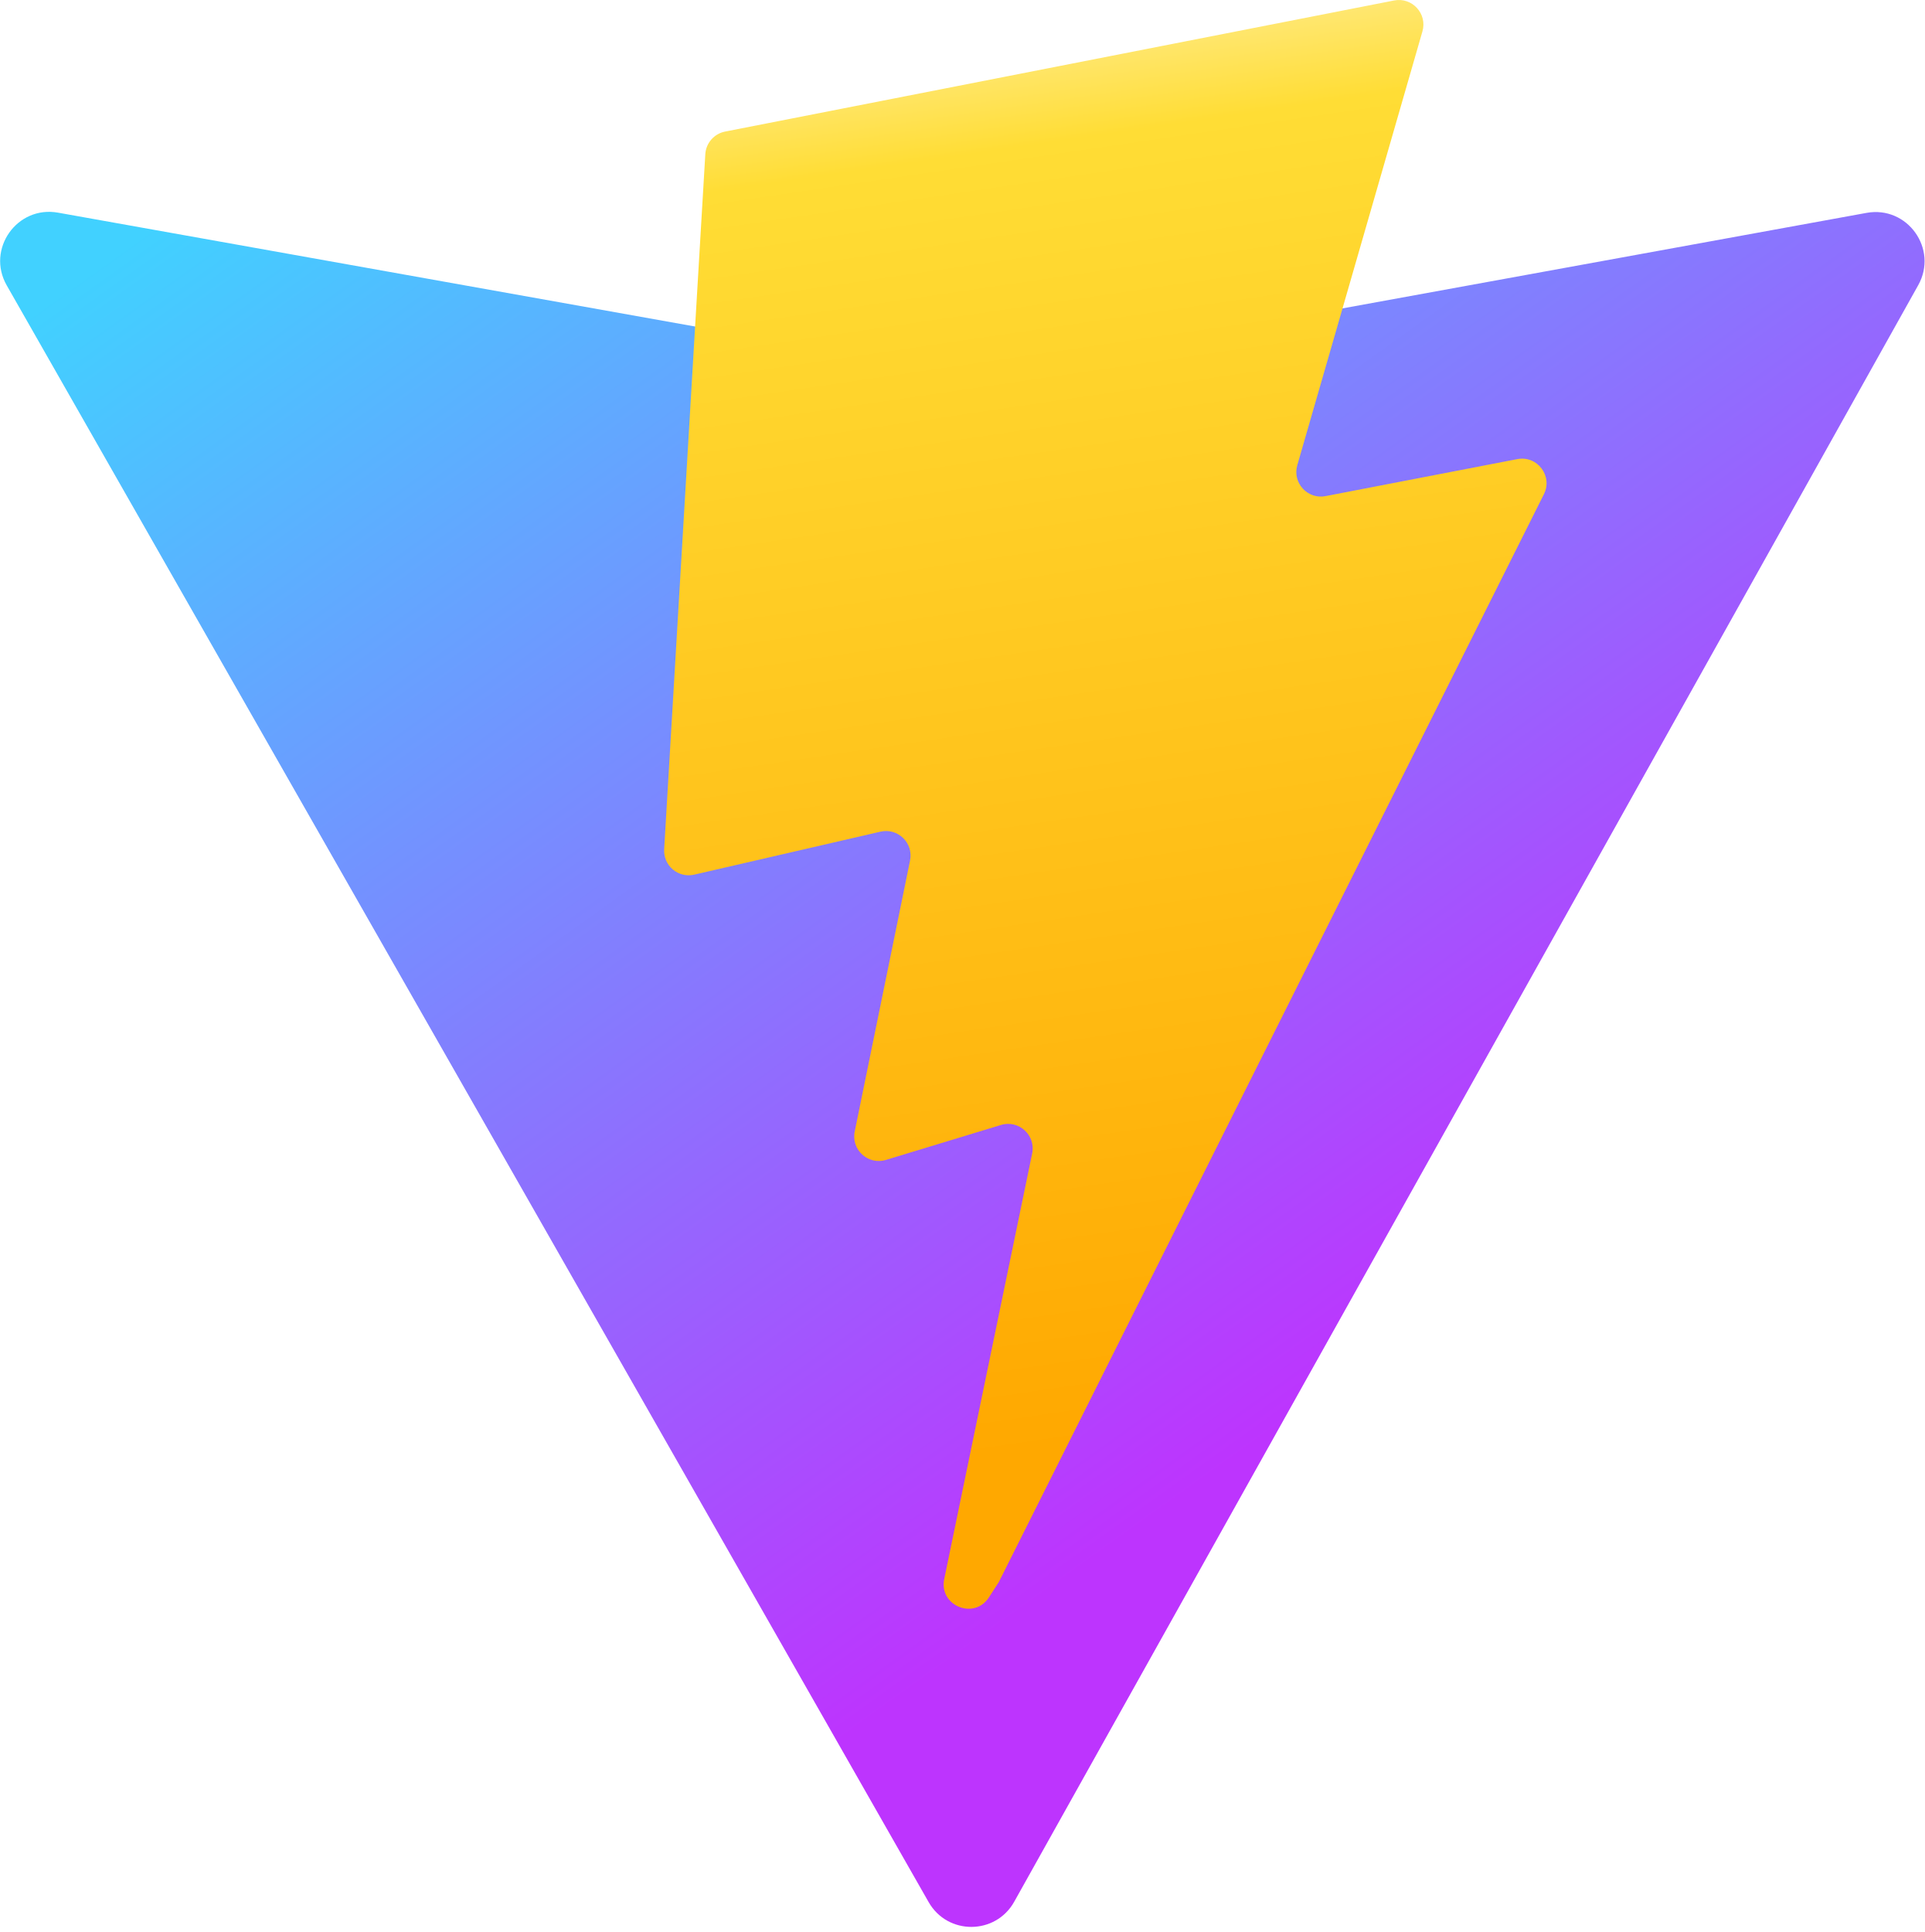
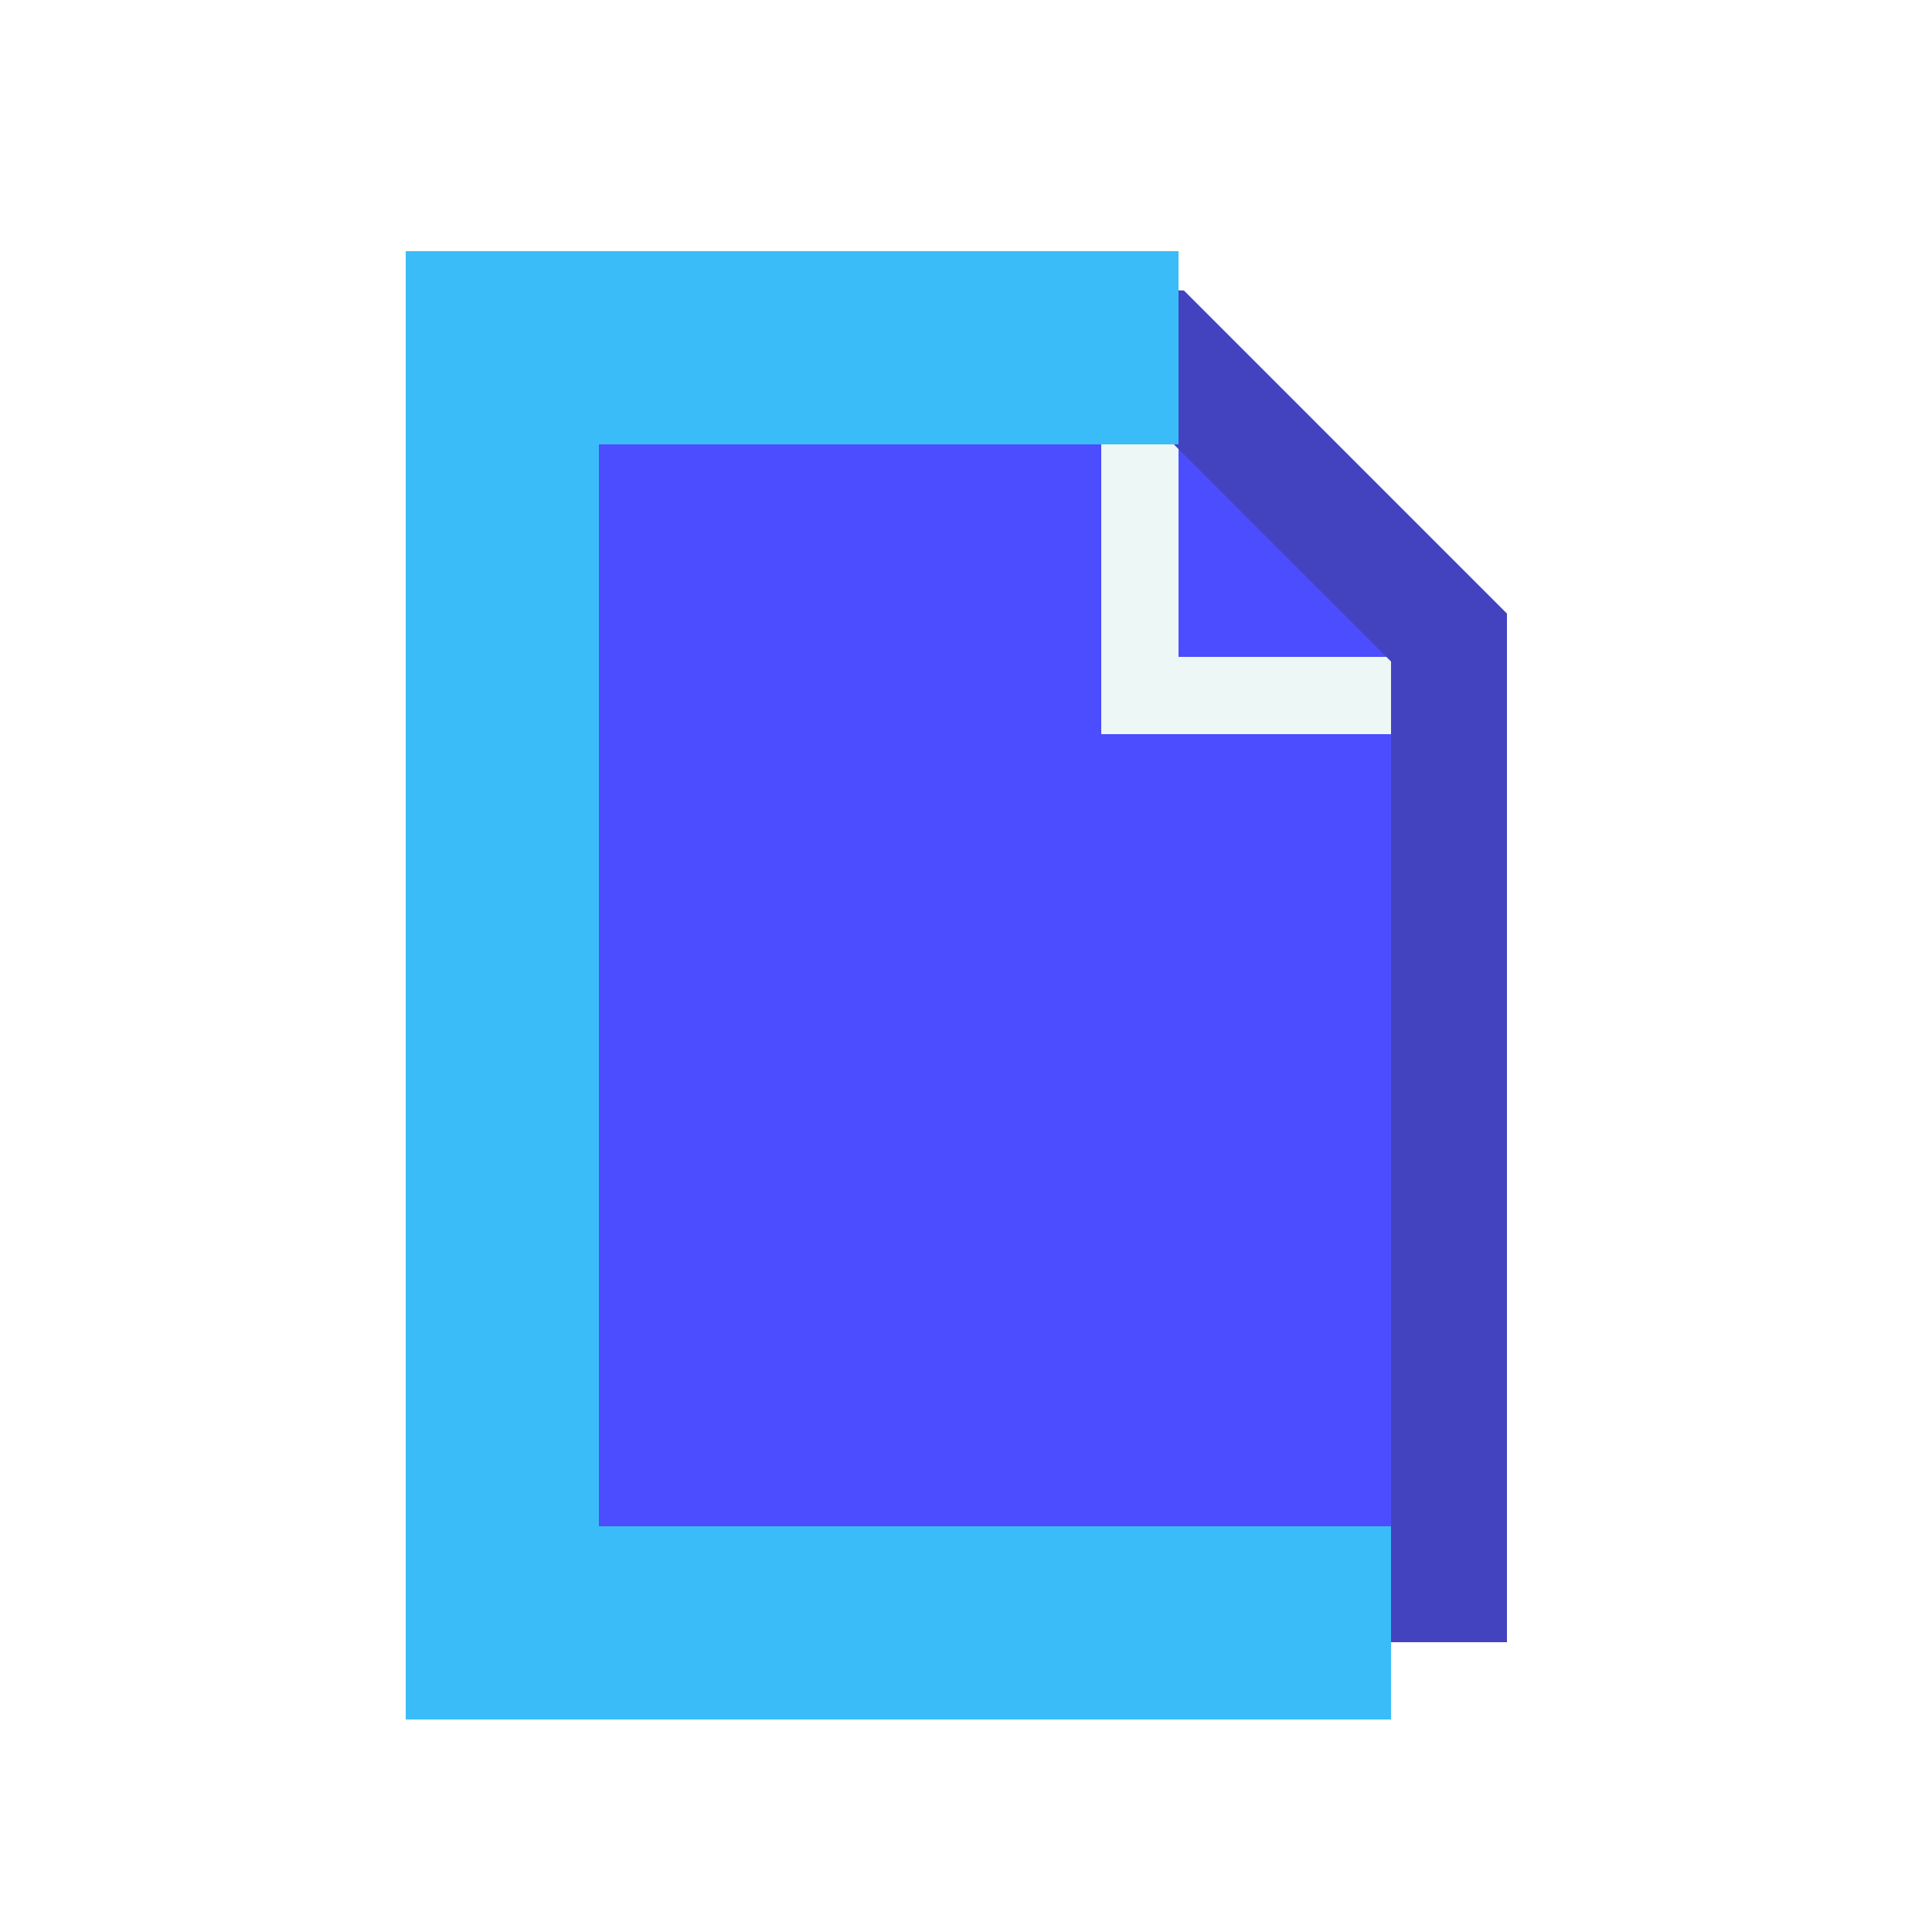
- <svg xmlns="http://www.w3.org/2000/svg" aria-hidden="true" role="img" class="iconify iconify--logos" width="31.88" height="32" preserveAspectRatio="xMidYMid meet" viewBox="0 0 256 257">
-   <defs>
-     <linearGradient id="IconifyId1813088fe1fbc01fb466" x1="-.828%" x2="57.636%" y1="7.652%" y2="78.411%">
-       <stop offset="0%" stop-color="#41D1FF" />
-       <stop offset="100%" stop-color="#BD34FE" />
-     </linearGradient>
-     <linearGradient id="IconifyId1813088fe1fbc01fb467" x1="43.376%" x2="50.316%" y1="2.242%" y2="89.03%">
-       <stop offset="0%" stop-color="#FFEA83" />
-       <stop offset="8.333%" stop-color="#FFDD35" />
-       <stop offset="100%" stop-color="#FFA800" />
-     </linearGradient>
-   </defs>
-   <path fill="url(#IconifyId1813088fe1fbc01fb466)" d="M255.153 37.938L134.897 252.976c-2.483 4.44-8.862 4.466-11.382.048L.875 37.958c-2.746-4.814 1.371-10.646 6.827-9.67l120.385 21.517a6.537 6.537 0 0 0 2.322-.004l117.867-21.483c5.438-.991 9.574 4.796 6.877 9.62Z" />
-   <path fill="url(#IconifyId1813088fe1fbc01fb467)" d="M185.432.063L96.44 17.501a3.268 3.268 0 0 0-2.634 3.014l-5.474 92.456a3.268 3.268 0 0 0 3.997 3.378l24.777-5.718c2.318-.535 4.413 1.507 3.936 3.838l-7.361 36.047c-.495 2.426 1.782 4.5 4.151 3.78l15.304-4.649c2.372-.72 4.652 1.36 4.15 3.788l-11.698 56.621c-.732 3.542 3.979 5.473 5.943 2.437l1.313-2.028l72.516-144.72c1.215-2.423-.88-5.186-3.54-4.672l-25.505 4.922c-2.396.462-4.435-1.77-3.759-4.114l16.646-57.705c.677-2.35-1.37-4.583-3.769-4.113Z" />
+ <svg xmlns="http://www.w3.org/2000/svg" x="0px" y="0px" width="100" height="100" viewBox="0 0 100 100" style=" fill:#000000;">
+   <polygon fill="#4b4dff" points="75,82 27,82 27,20 62,20 75,33" />
+   <polygon fill="#edf7f5" points="74,38 57,38 57,21 61,21 61,34 74,34" />
+   <path fill="#4343bf" d="M78,85H24V13.907l37.28,1.13L78,31.758V85z M30,79h42V34.242L58.72,20.963L30,20.093V79z" />
+   <polygon fill="#3abcf8" points="72,89 21,89 21,13 61,13 61,23 31,23 31,79 72,79" />
</svg>
